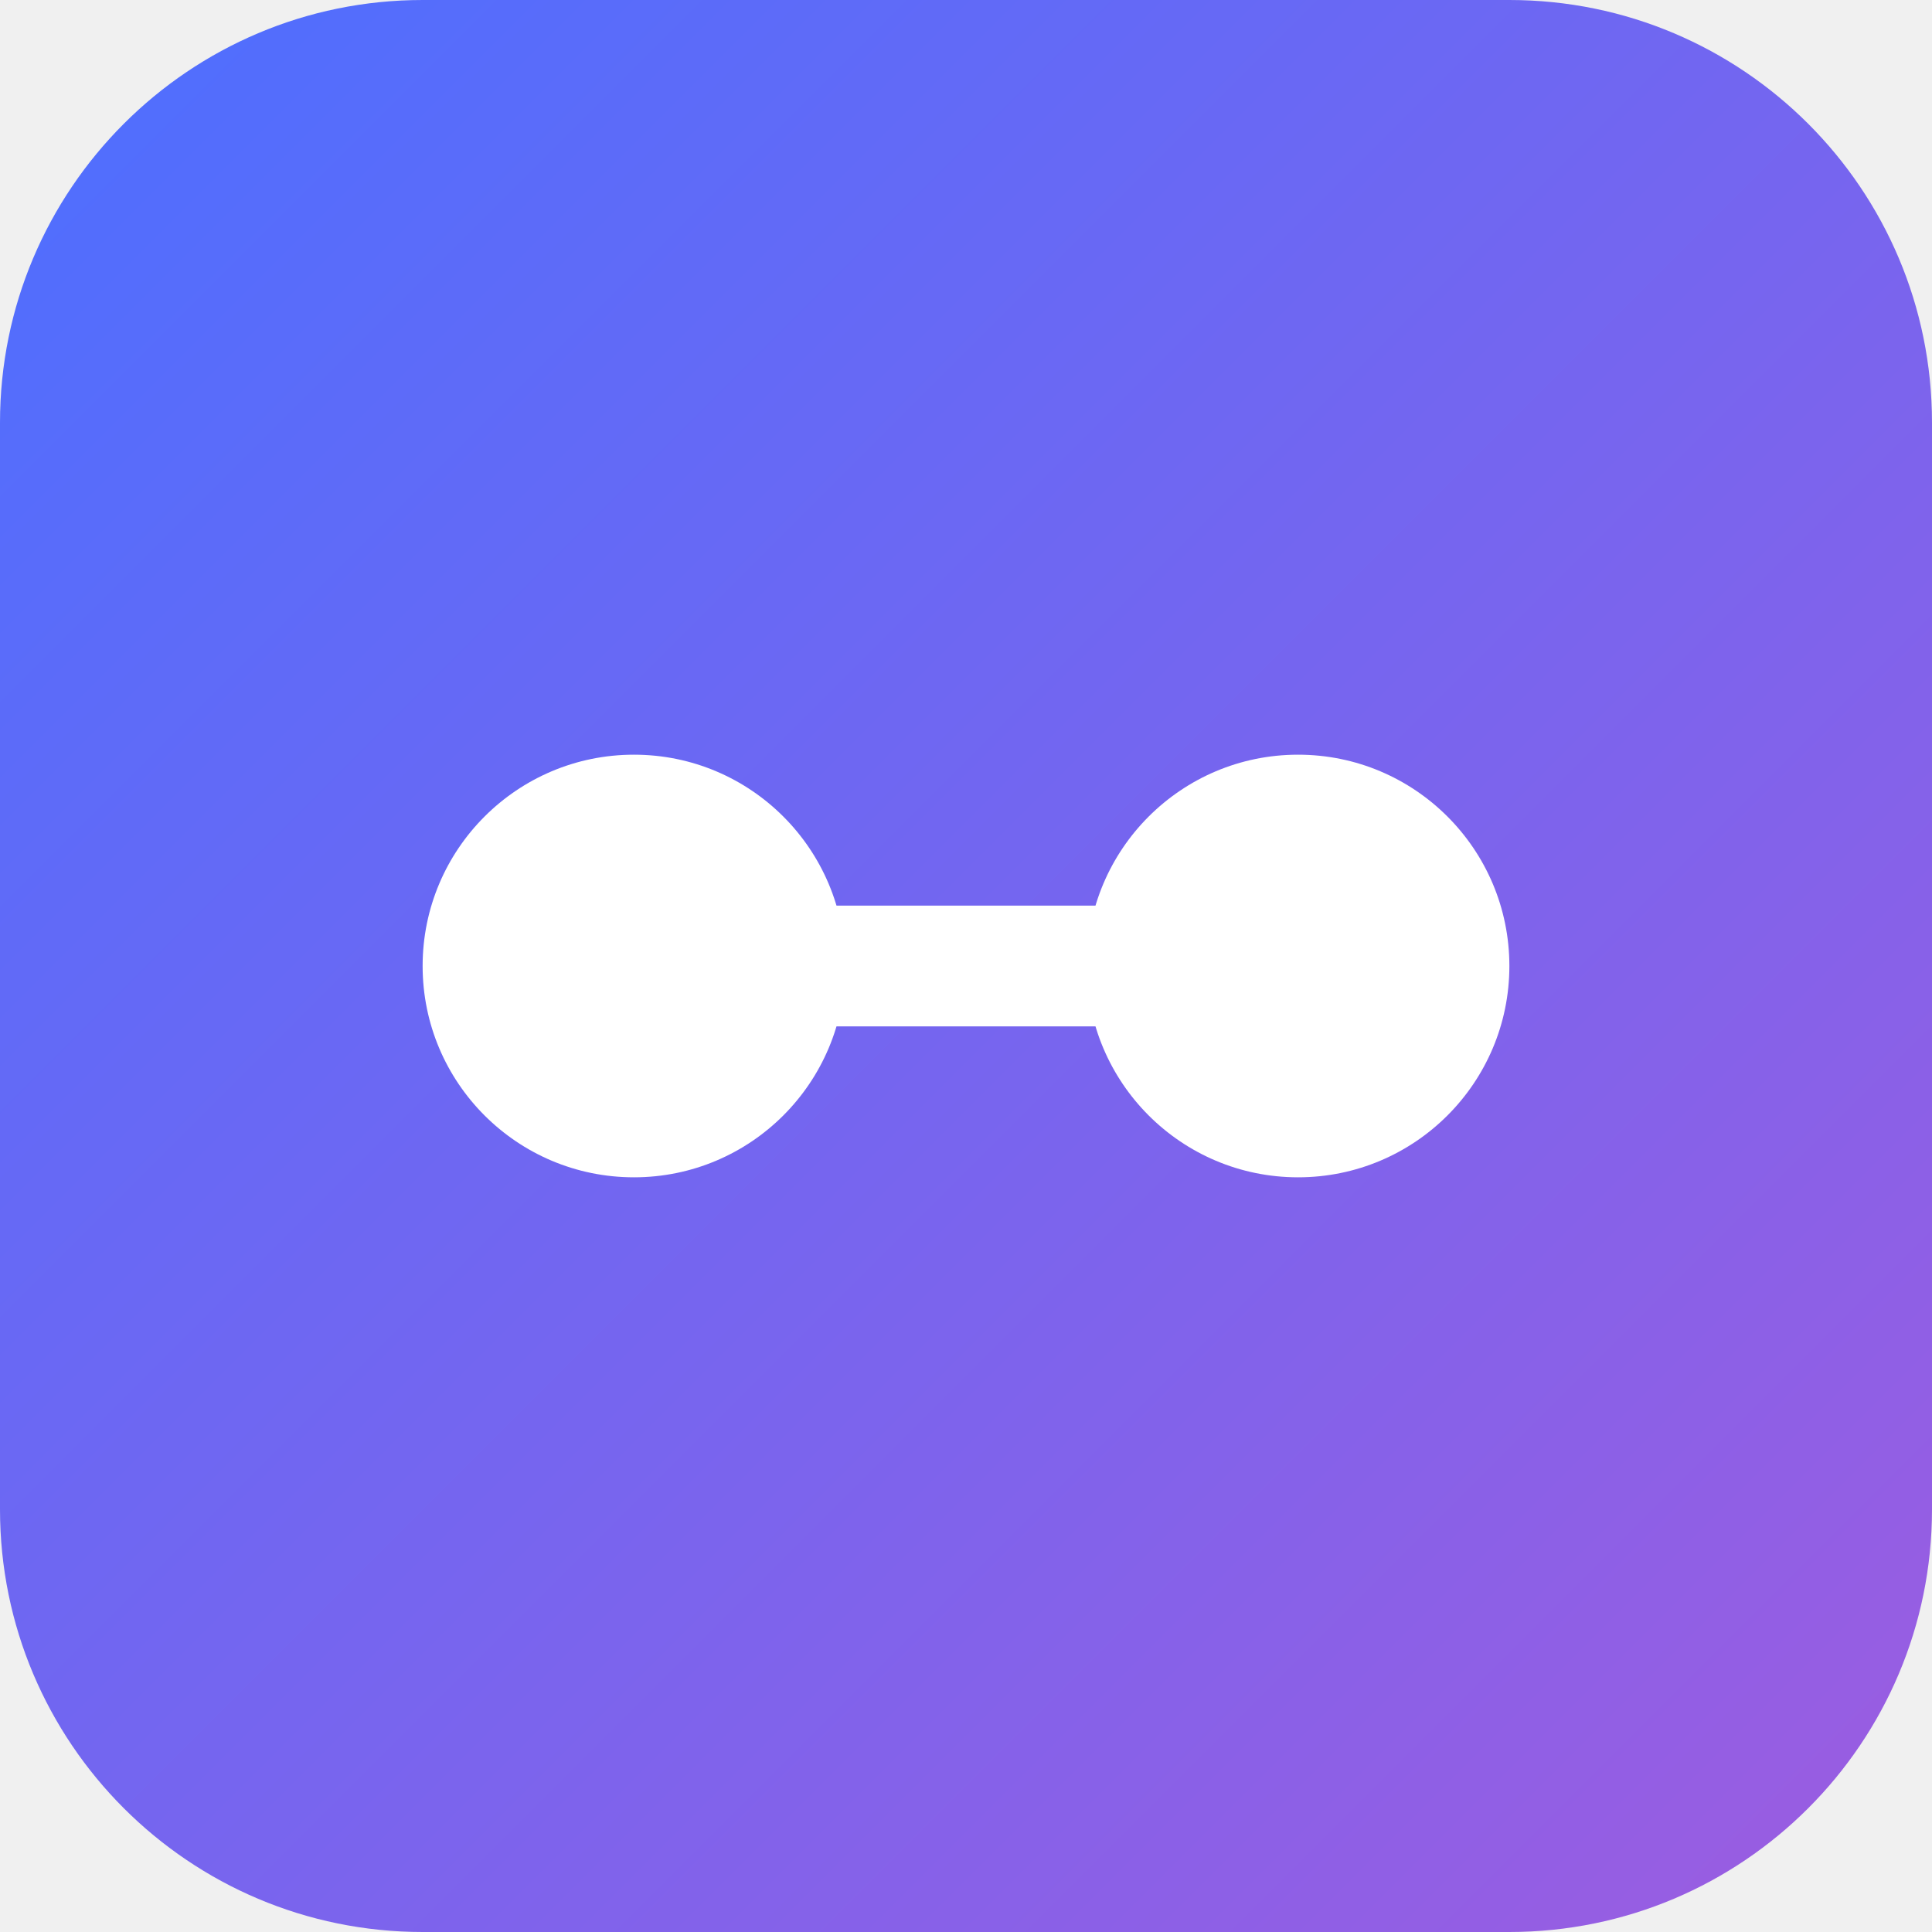
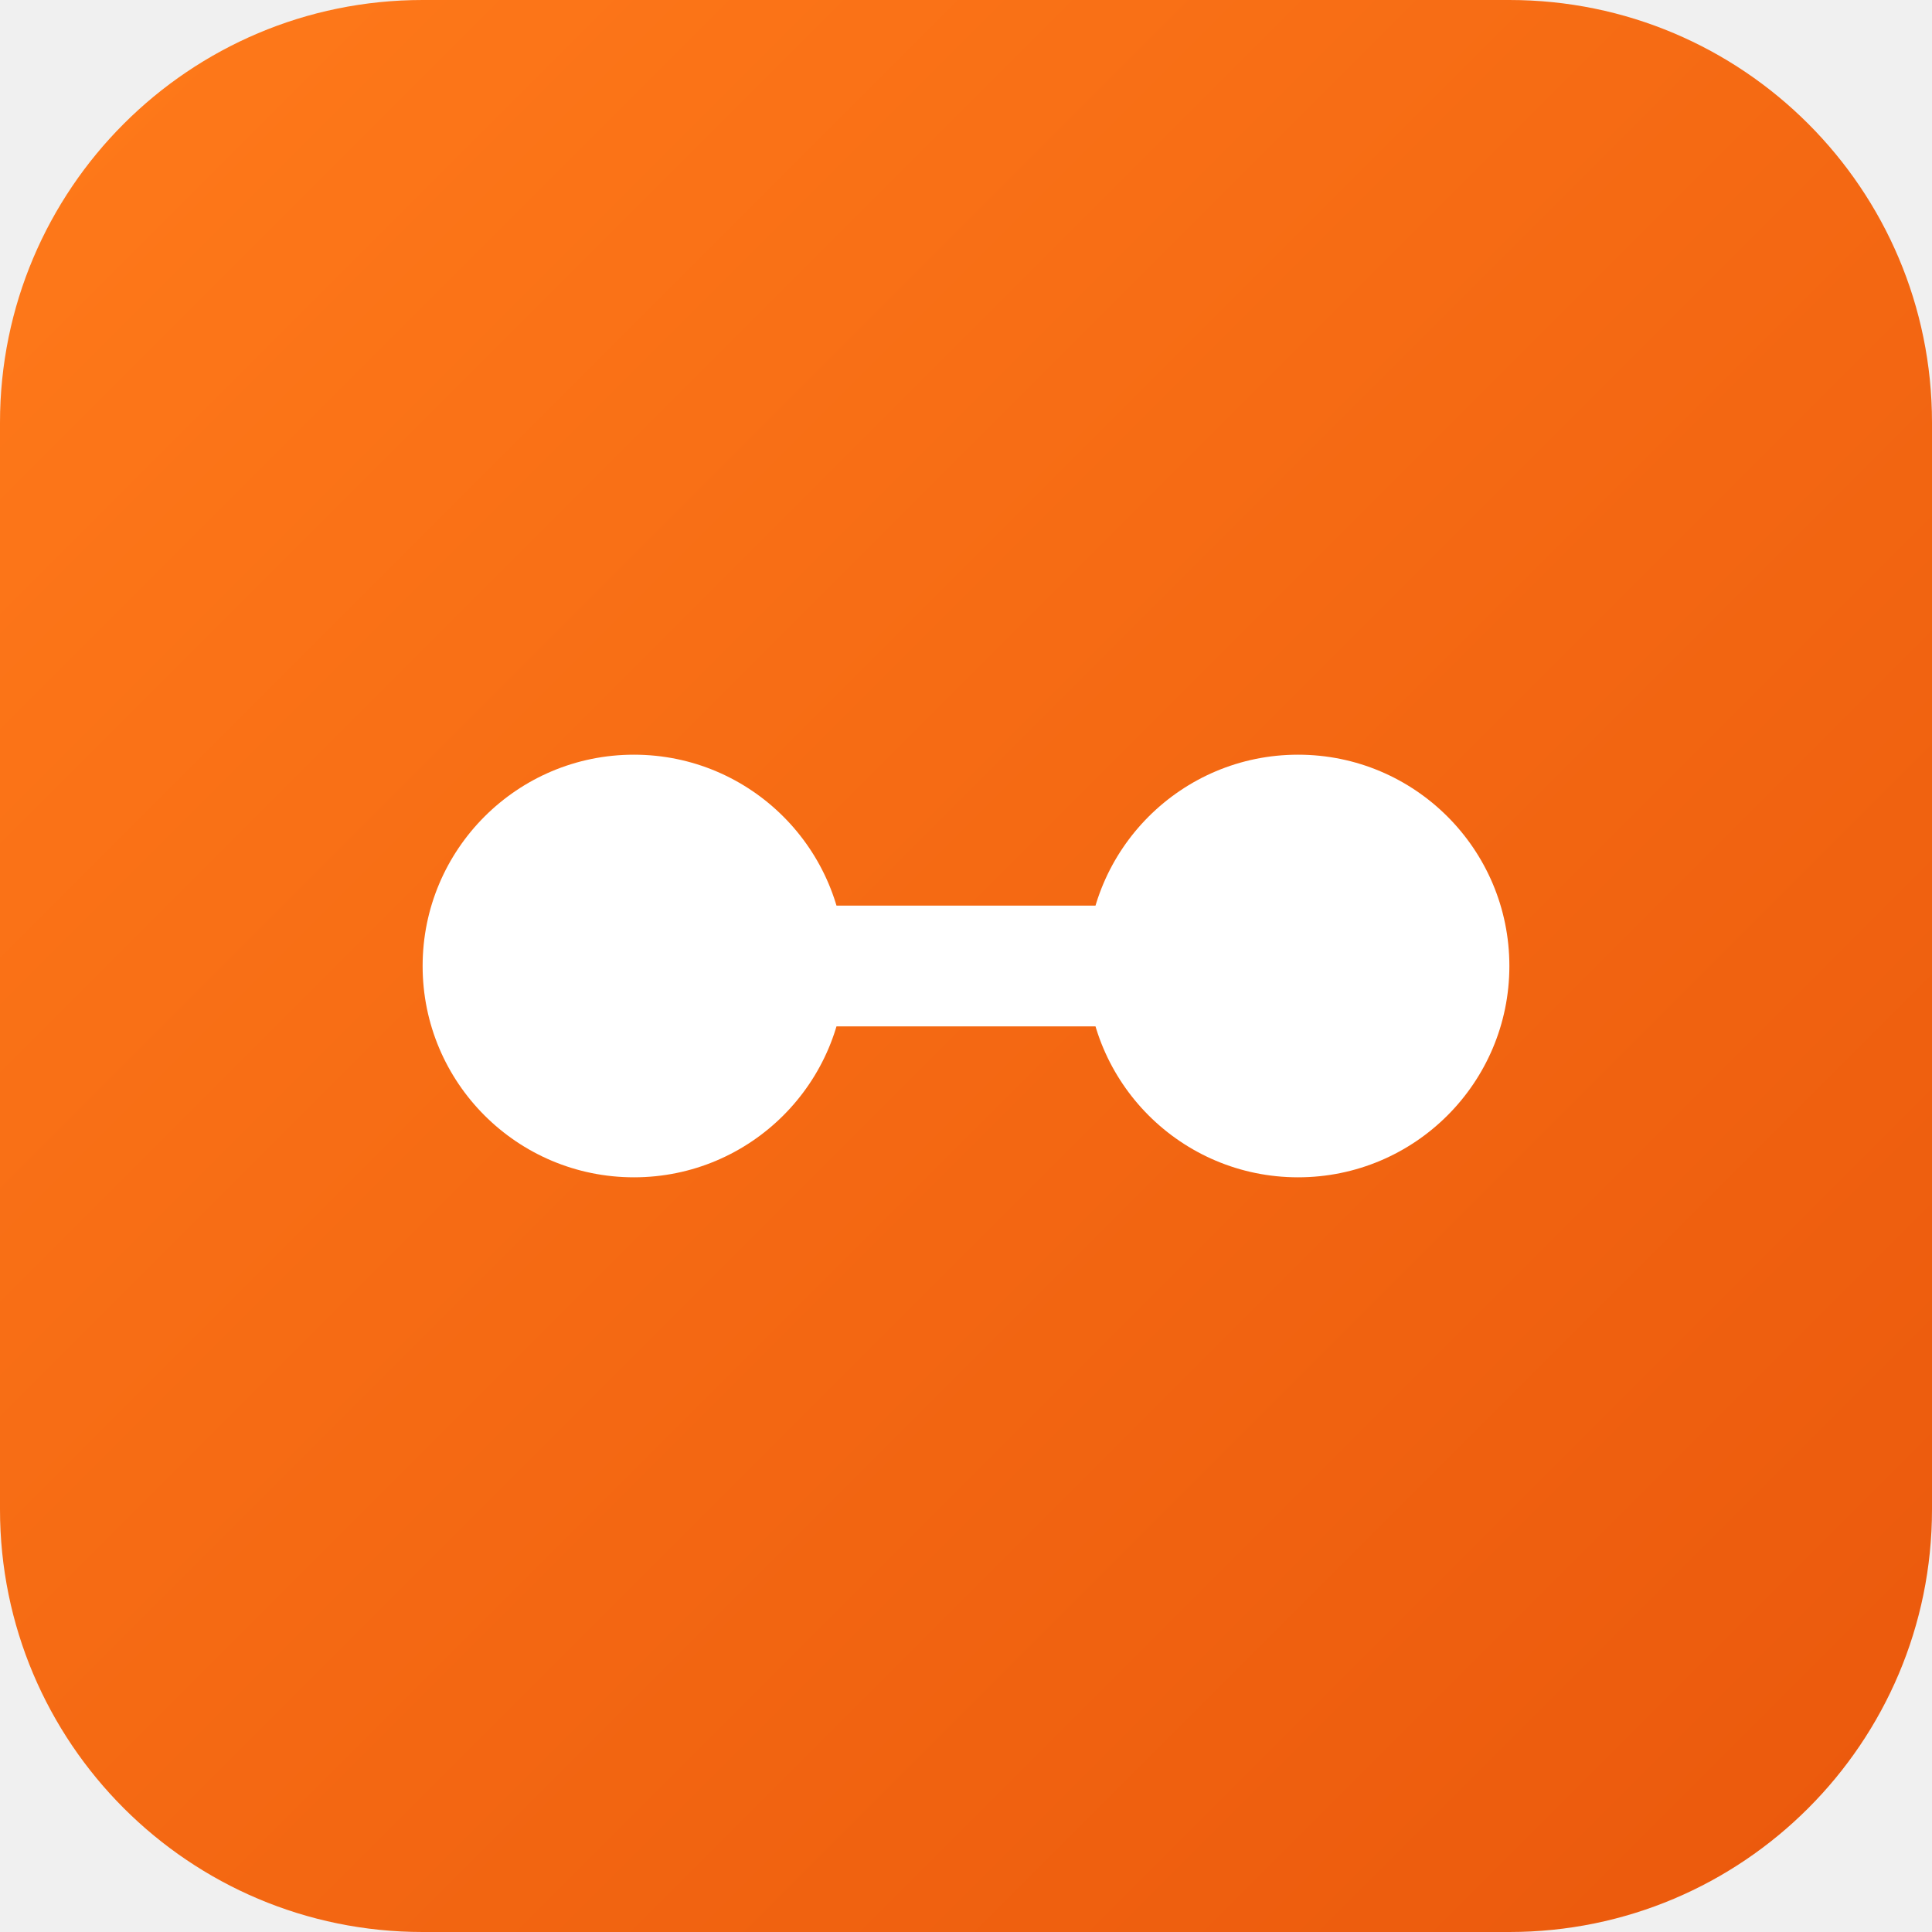
<svg xmlns="http://www.w3.org/2000/svg" viewBox="0 0 64 64">
  <defs>
    <linearGradient id="g" x1="0" y1="0" x2="1" y2="1">
-       <stop offset="0%" stop-color="#4C6FFF" />
-       <stop offset="100%" stop-color="#9D5CE0" />
+       <stop offset="0%" stop-color="#FF7A1A" />
+       <stop offset="100%" stop-color="#EA580C" />
    </linearGradient>
  </defs>
  <rect width="64" height="64" rx="14" fill="url(#g)" />
  <circle cx="21" cy="32" r="7" fill="#fff" />
  <circle cx="43" cy="32" r="7" fill="#fff" />
  <line x1="27" y1="32" x2="37" y2="32" stroke="#fff" stroke-width="4" stroke-linecap="round" />
</svg>
